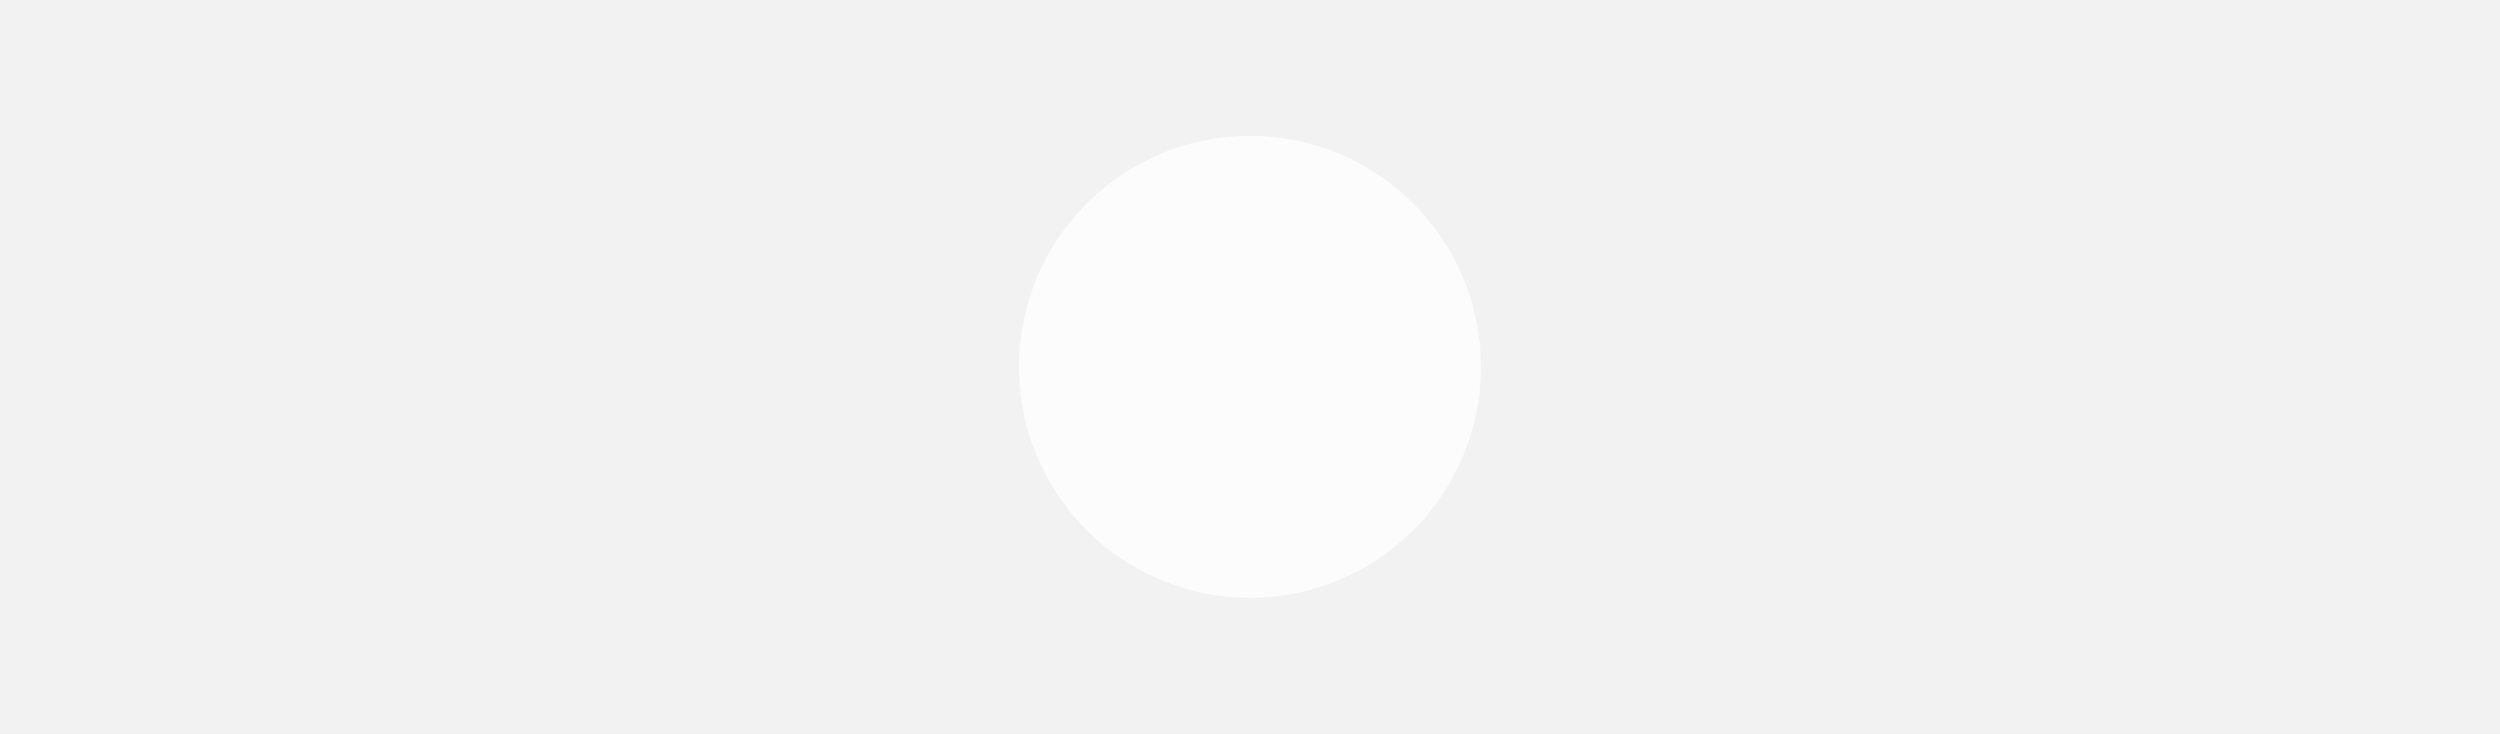
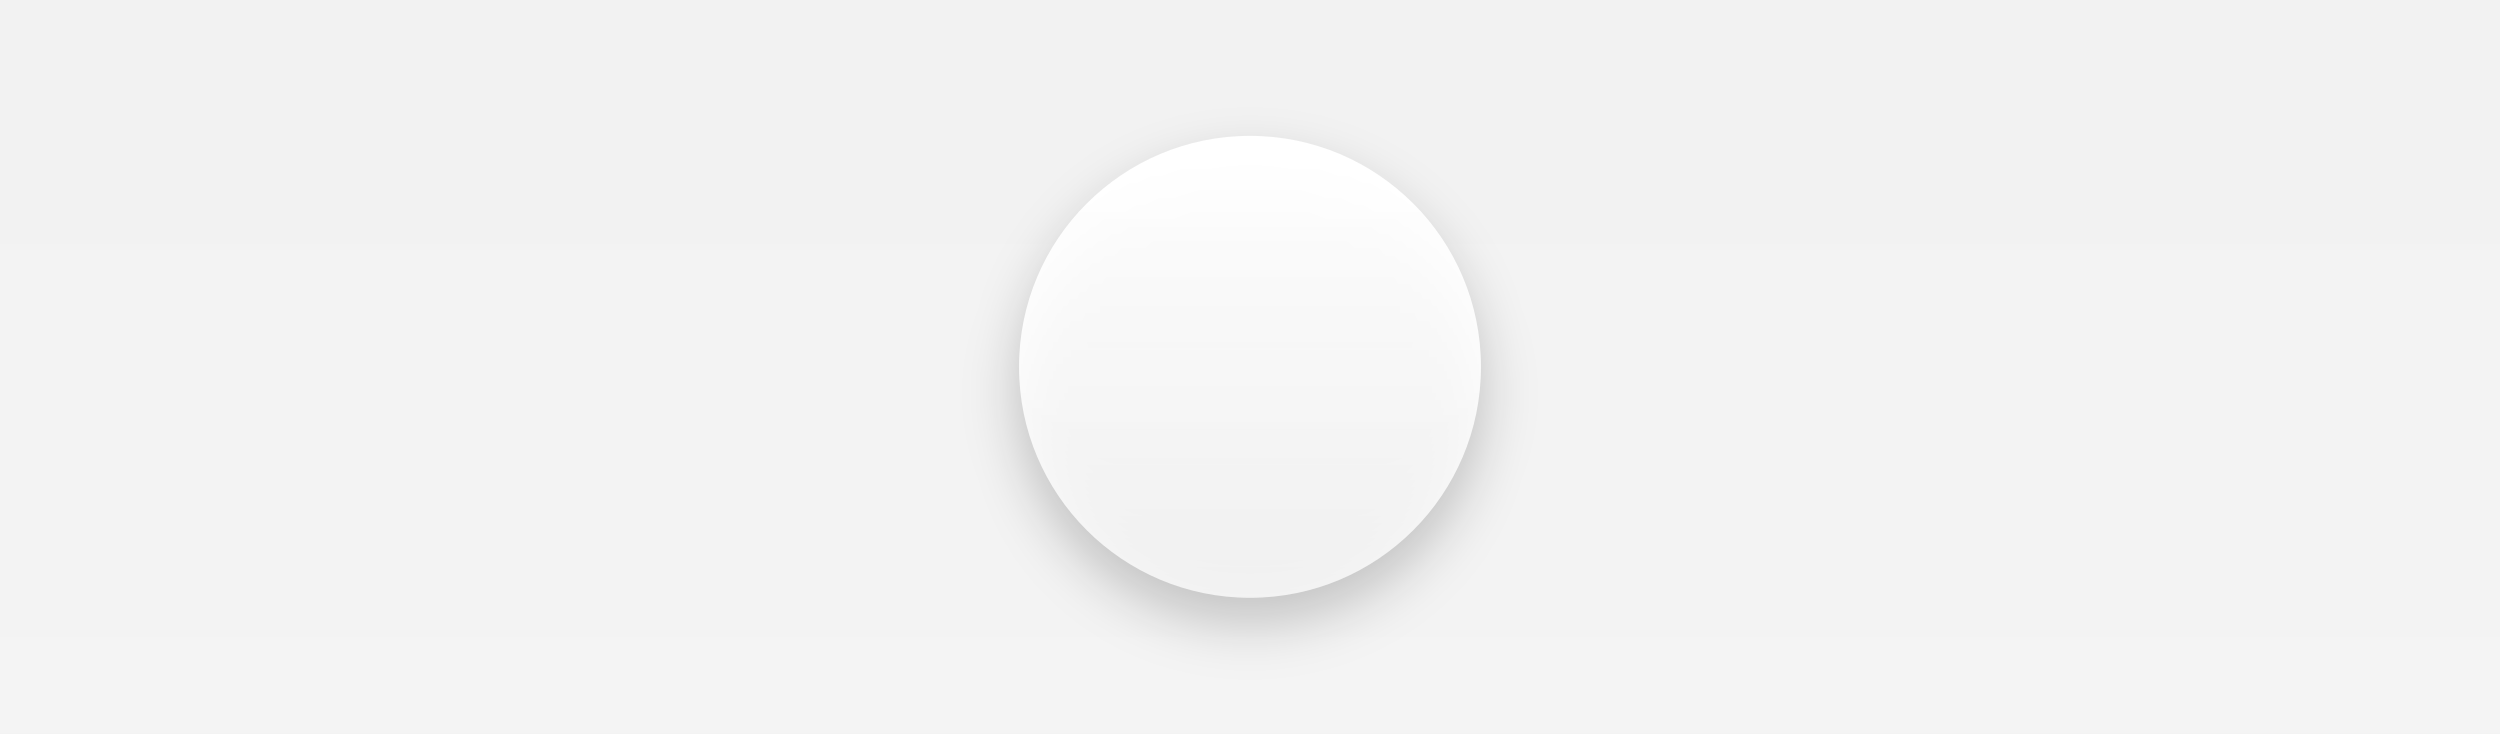
<svg xmlns="http://www.w3.org/2000/svg" viewBox="0 0 92 27" width="92" height="27" version="1.1" id="svg8">
-   <defs id="defs12">
-     <filter style="color-interpolation-filters:sRGB;" id="filter24" x="-0.141" y="-0.141" width="1.282" height="1.341">
-       <feFlood flood-opacity="0.251" flood-color="rgb(0,0,0)" result="flood" id="feFlood14" />
-       <feComposite in="flood" in2="SourceGraphic" operator="in" result="composite1" id="feComposite16" />
-       <feGaussianBlur in="composite1" stdDeviation="1" result="blur" id="feGaussianBlur18" />
-       <feOffset dx="0" dy="1" result="offset" id="feOffset20" />
-       <feComposite in="SourceGraphic" in2="offset" operator="over" result="composite2" id="feComposite22" />
+   <defs id="defs10">
+     <filter style="color-interpolation-filters:sRGB;" id="filter22" x="-0.141" y="-0.141" width="1.282" height="1.341">
+       <feFlood flood-opacity="0.251" flood-color="rgb(0,0,0)" result="flood" id="feFlood12" />
+       <feComposite in="flood" in2="SourceGraphic" operator="in" result="composite1" id="feComposite14" />
+       <feGaussianBlur in="composite1" stdDeviation="1" result="blur" id="feGaussianBlur16" />
+       <feOffset dx="0" dy="1" result="offset" id="feOffset18" />
+       <feComposite in="SourceGraphic" in2="offset" operator="over" result="composite2" id="feComposite20" />
    </filter>
  </defs>
-   <path d="M 0 0 L 92 0 L 92 27 L 0 27 L 0 0" fill="#fff" opacity="0.125" id="path2" />
-   <path d="M46 5A1 1 0 0046 22 1 1 0 0046 5" fill="#fff" opacity="0.75" id="path4" />
+   <linearGradient id="g1" x1="0%" y1="0%" x2="0%" y2="100%">
+     <stop offset="0%" stop-color="#fff" stop-opacity="0.125" />
+     <stop offset="100%" stop-color="#fff" stop-opacity="0.25" />
+   </linearGradient>
+   <linearGradient id="g2" x1="0%" y1="0%" x2="0%" y2="100%">
+     <stop offset="0%" stop-color="#fff" stop-opacity="1" />
+     <stop offset="100%" stop-color="#fff" stop-opacity="0.75" />
+   </linearGradient>
+   <path d="M 0 0 L 92 0 L 92 27 L 0 27 L 0 0" fill="url(#g1)" id="path2" />
+   <path d="M46 5A1 1 0 0046 22 1 1 0 0046 5" fill="url(#g2)" id="path4" style="filter:url(#filter22)" />
</svg>
